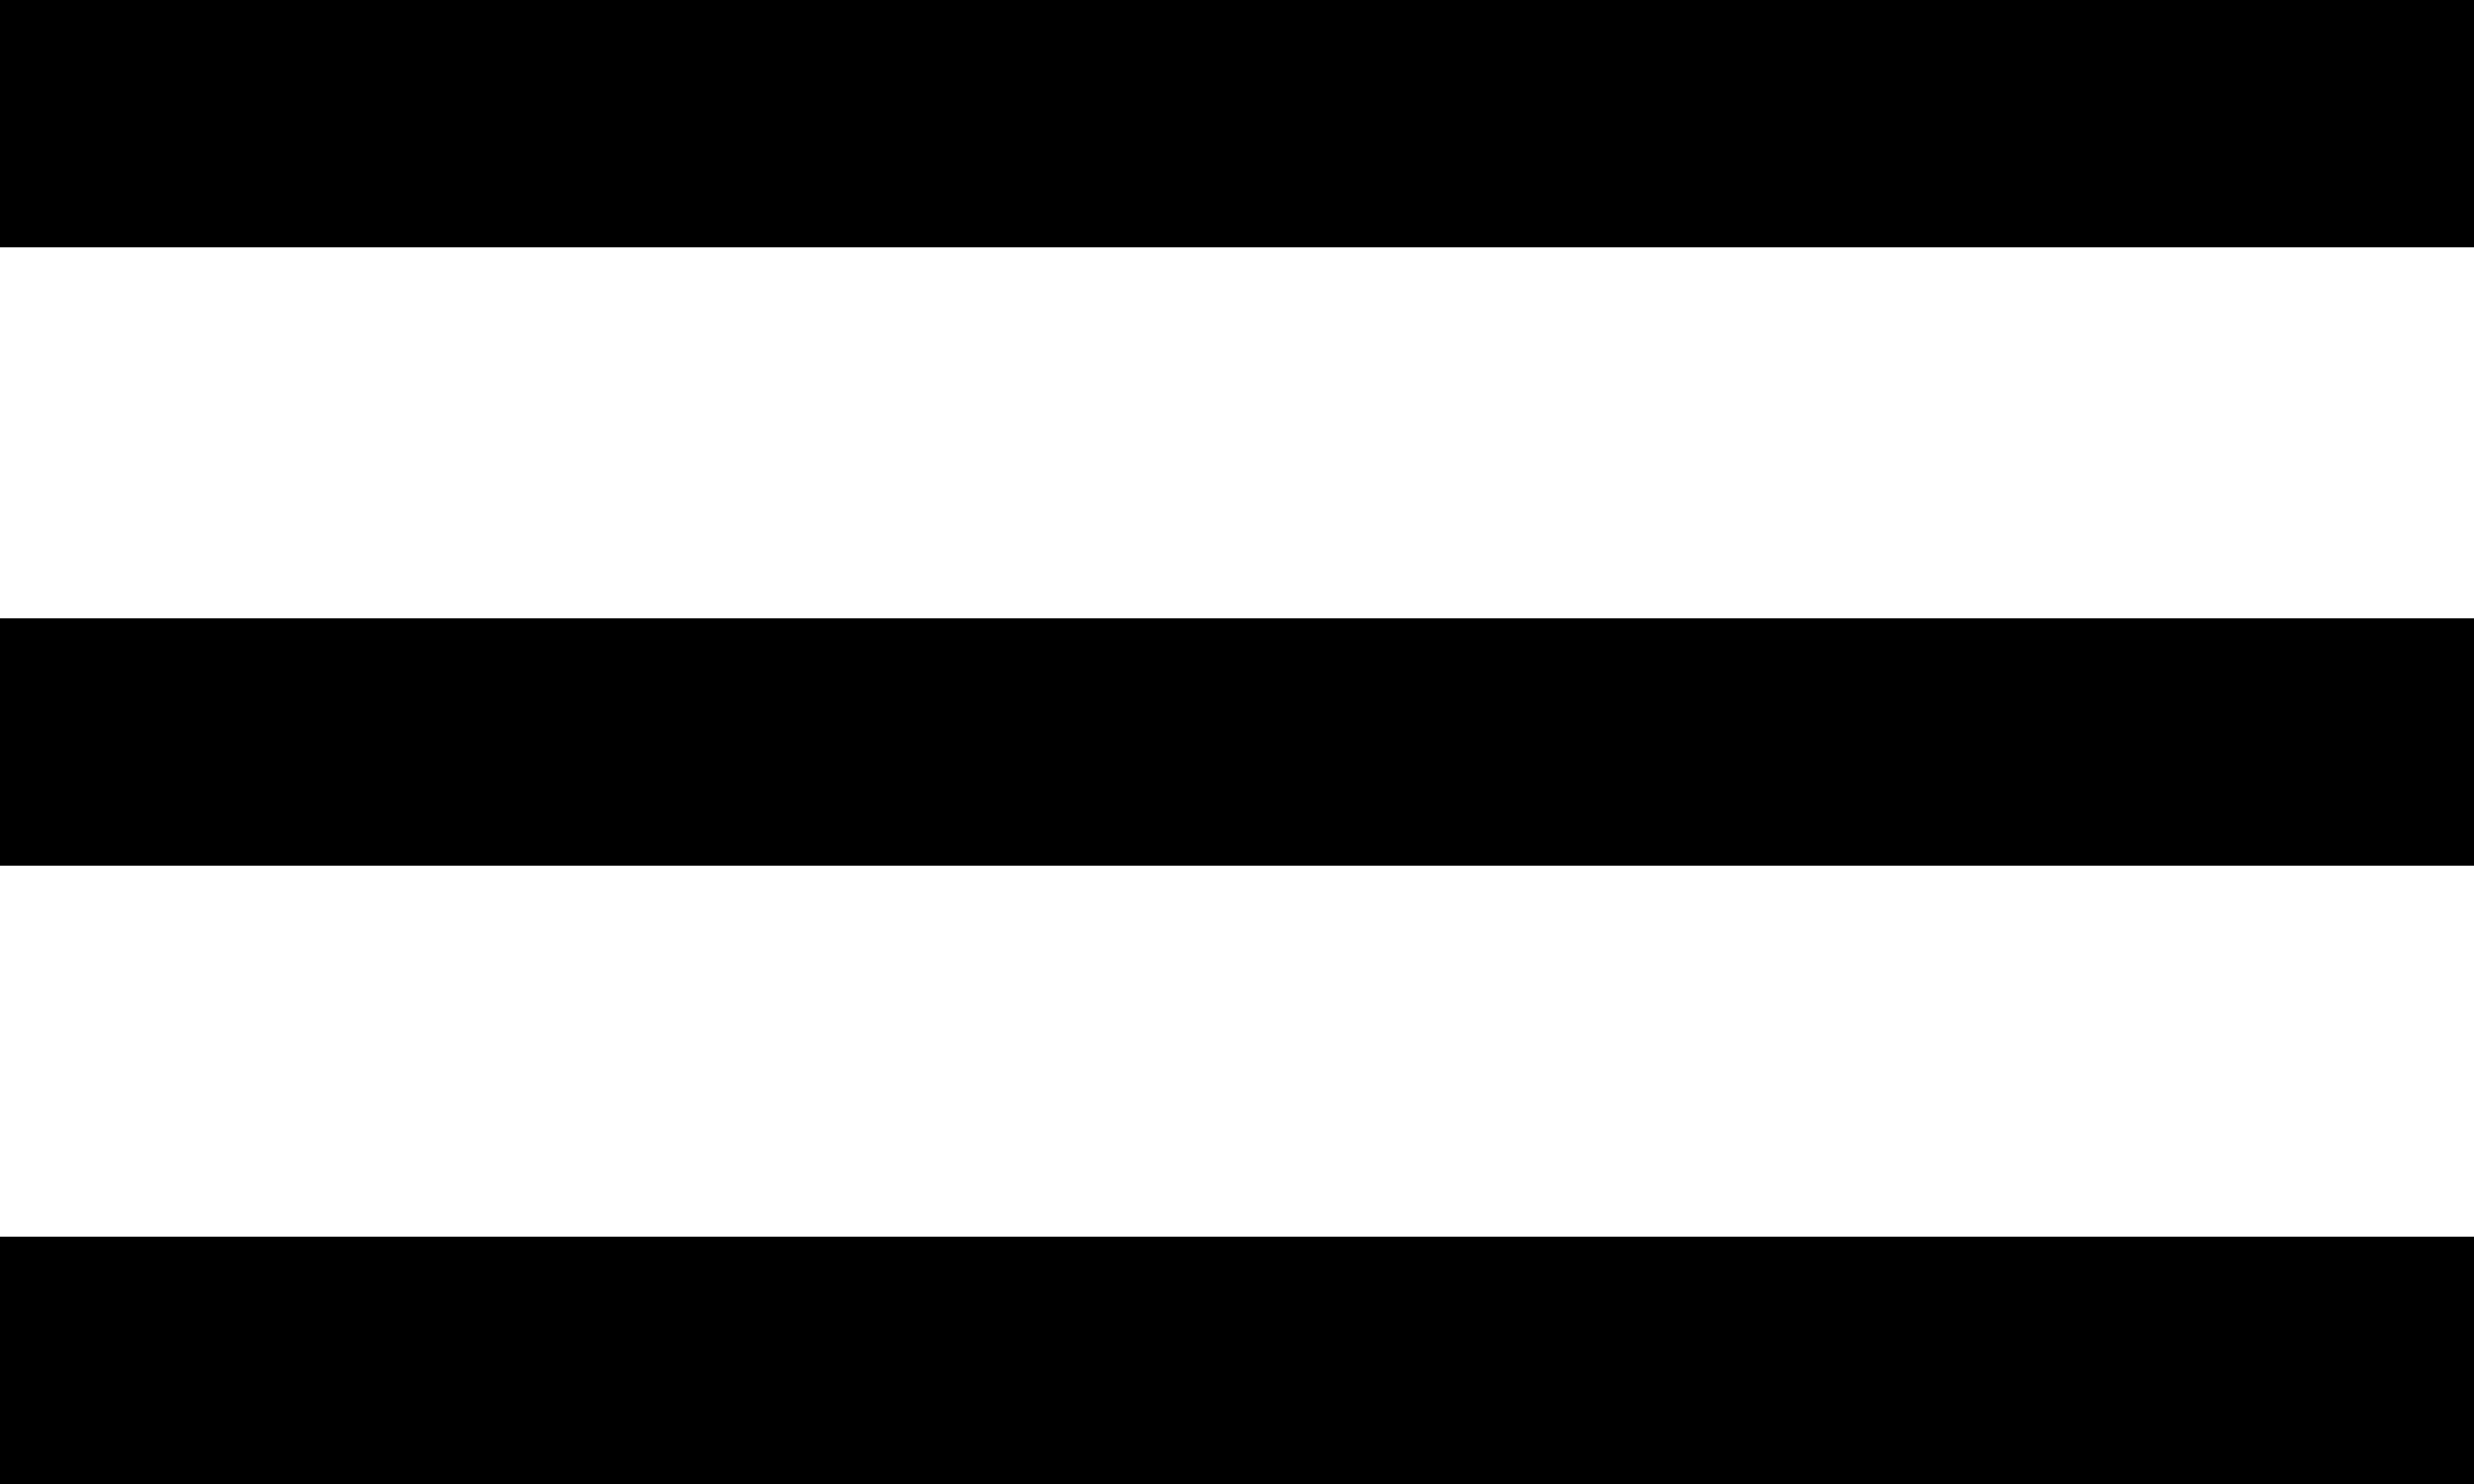
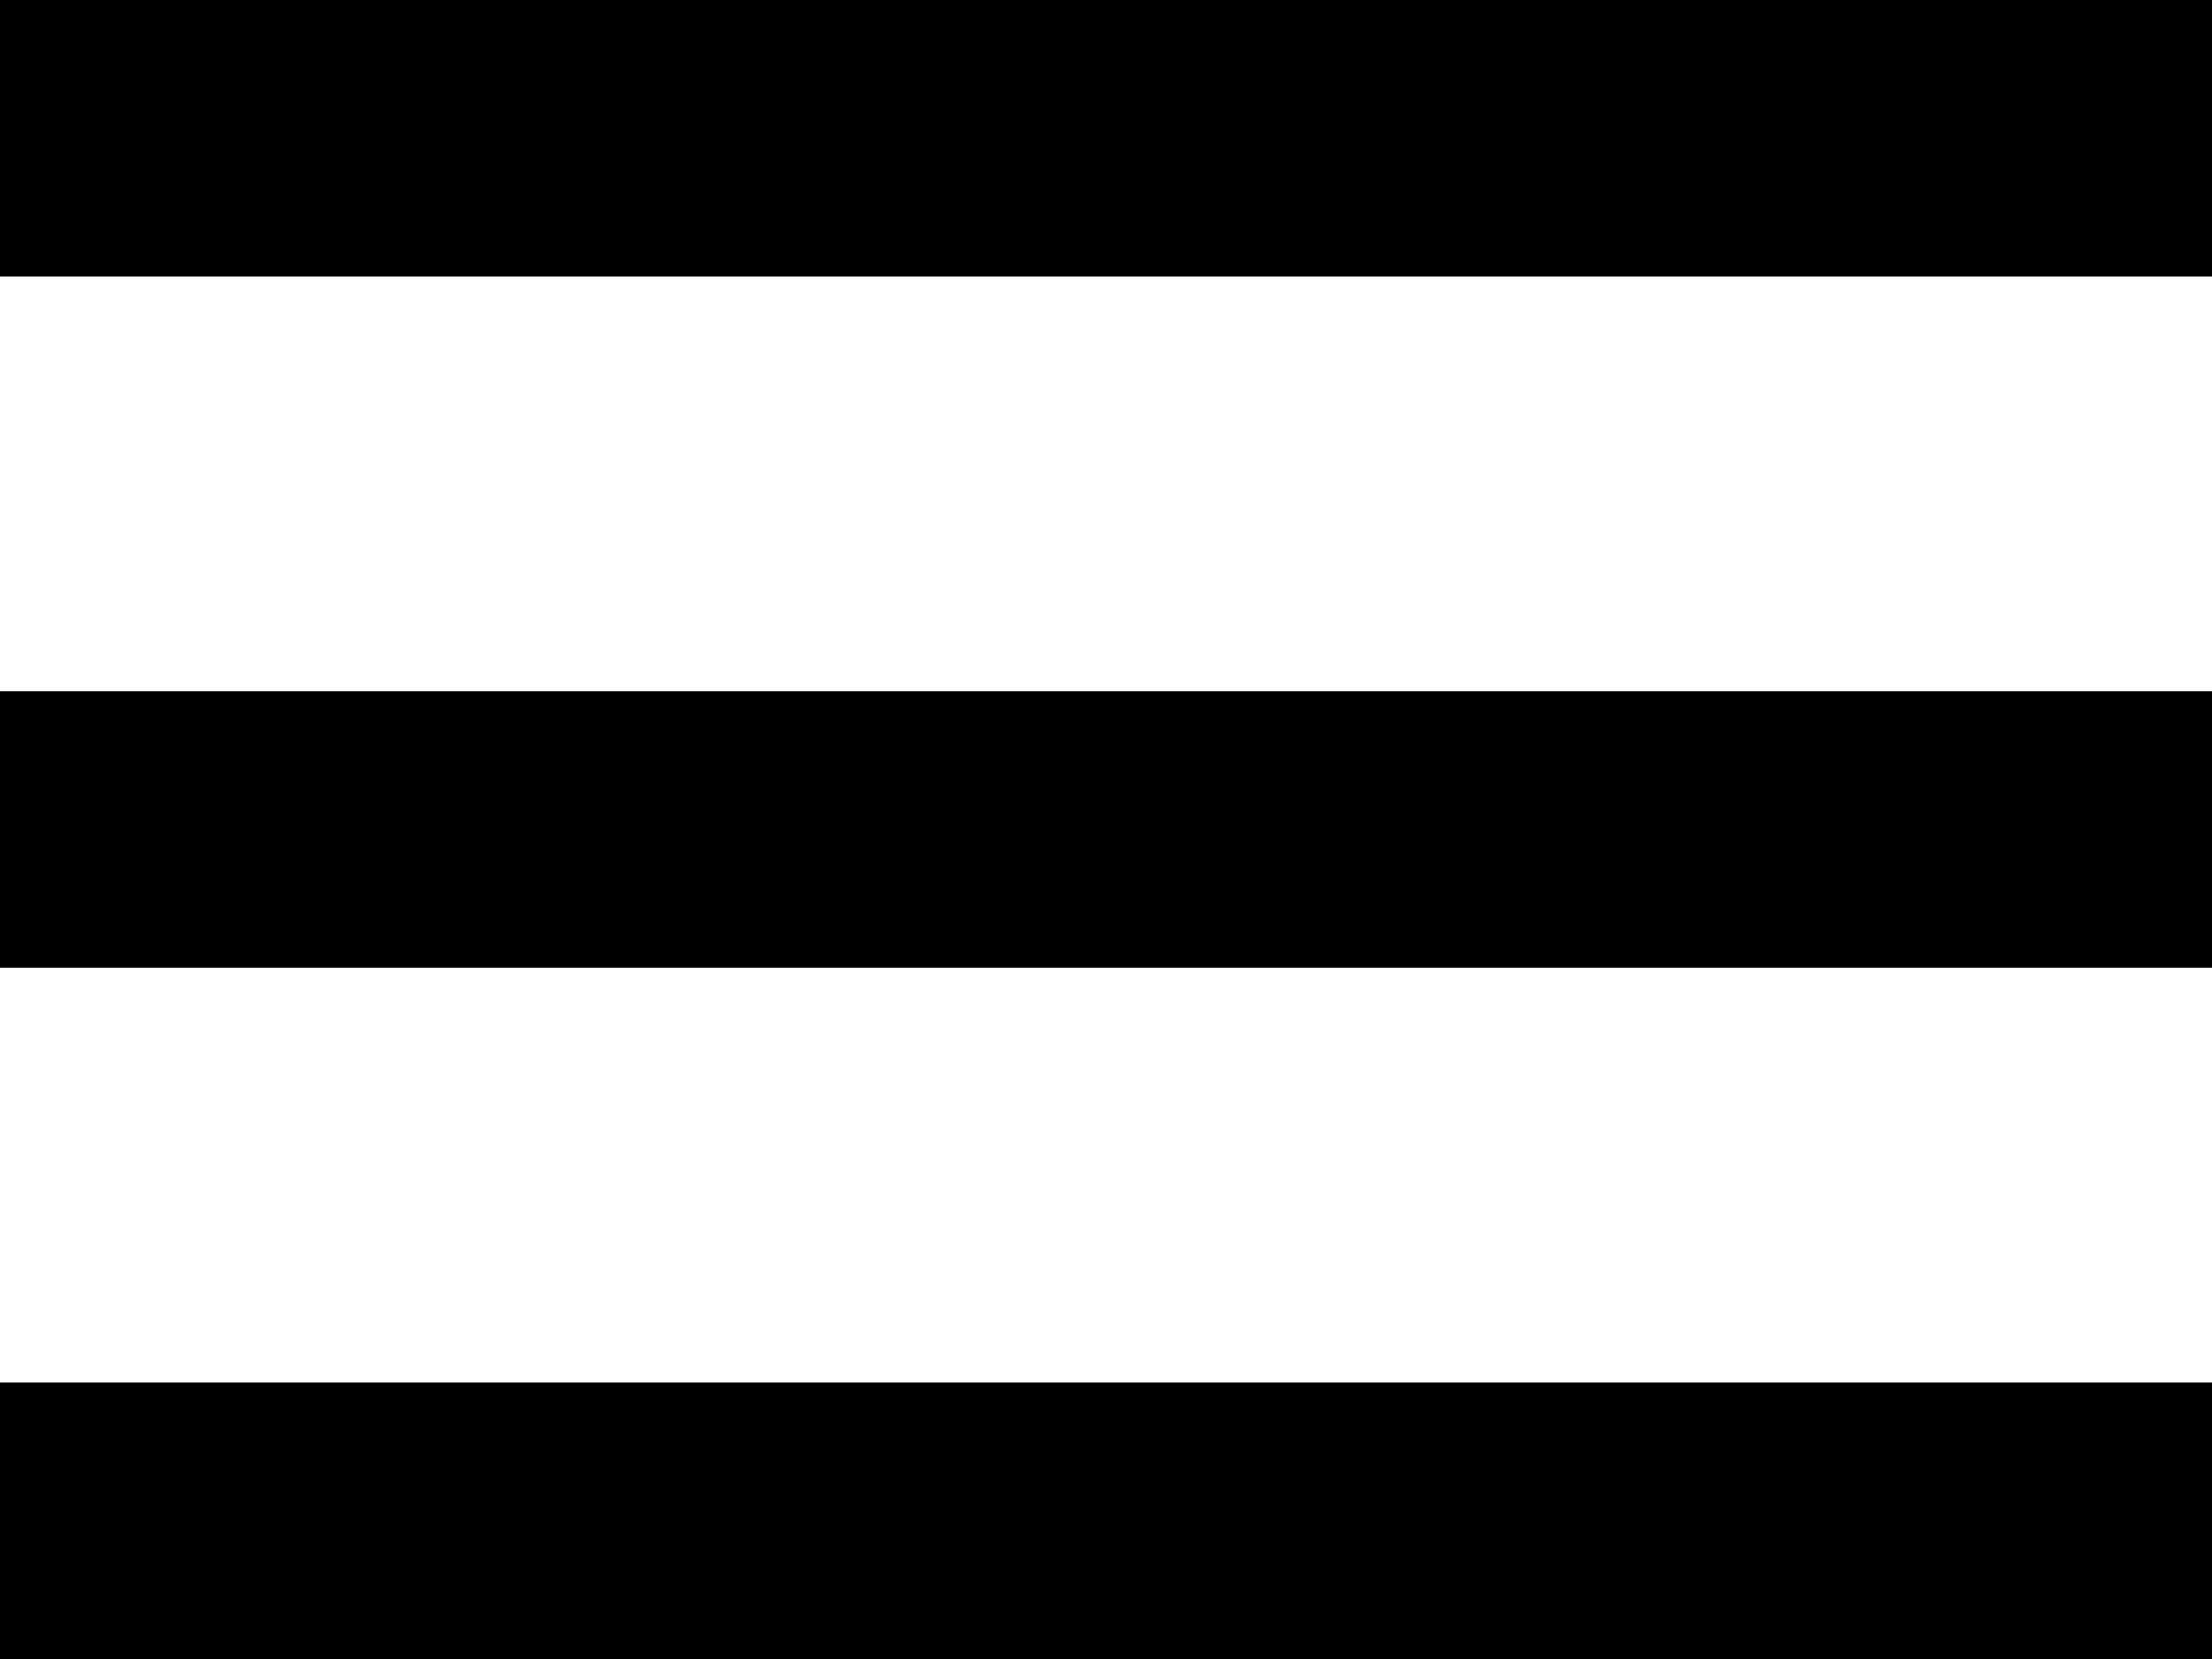
- <svg xmlns="http://www.w3.org/2000/svg" width="200" height="120" viewBox="0 0 200 120" fill="none">
-   <path d="M200 50H0V70H200V50Z" fill="black" />
-   <path d="M200 0H0V20H200V0Z" fill="black" />
-   <path d="M200 100H0V120H200V100Z" fill="black" />
+ <svg xmlns="http://www.w3.org/2000/svg" width="160" height="120" viewBox="0 0 160 120" fill="none">
+   <path d="M160 50H0V70H160V50Z" fill="black" />
+   <path d="M160 0H0V20H160V0Z" fill="black" />
+   <path d="M160 100H0V120H160V100Z" fill="black" />
</svg>
